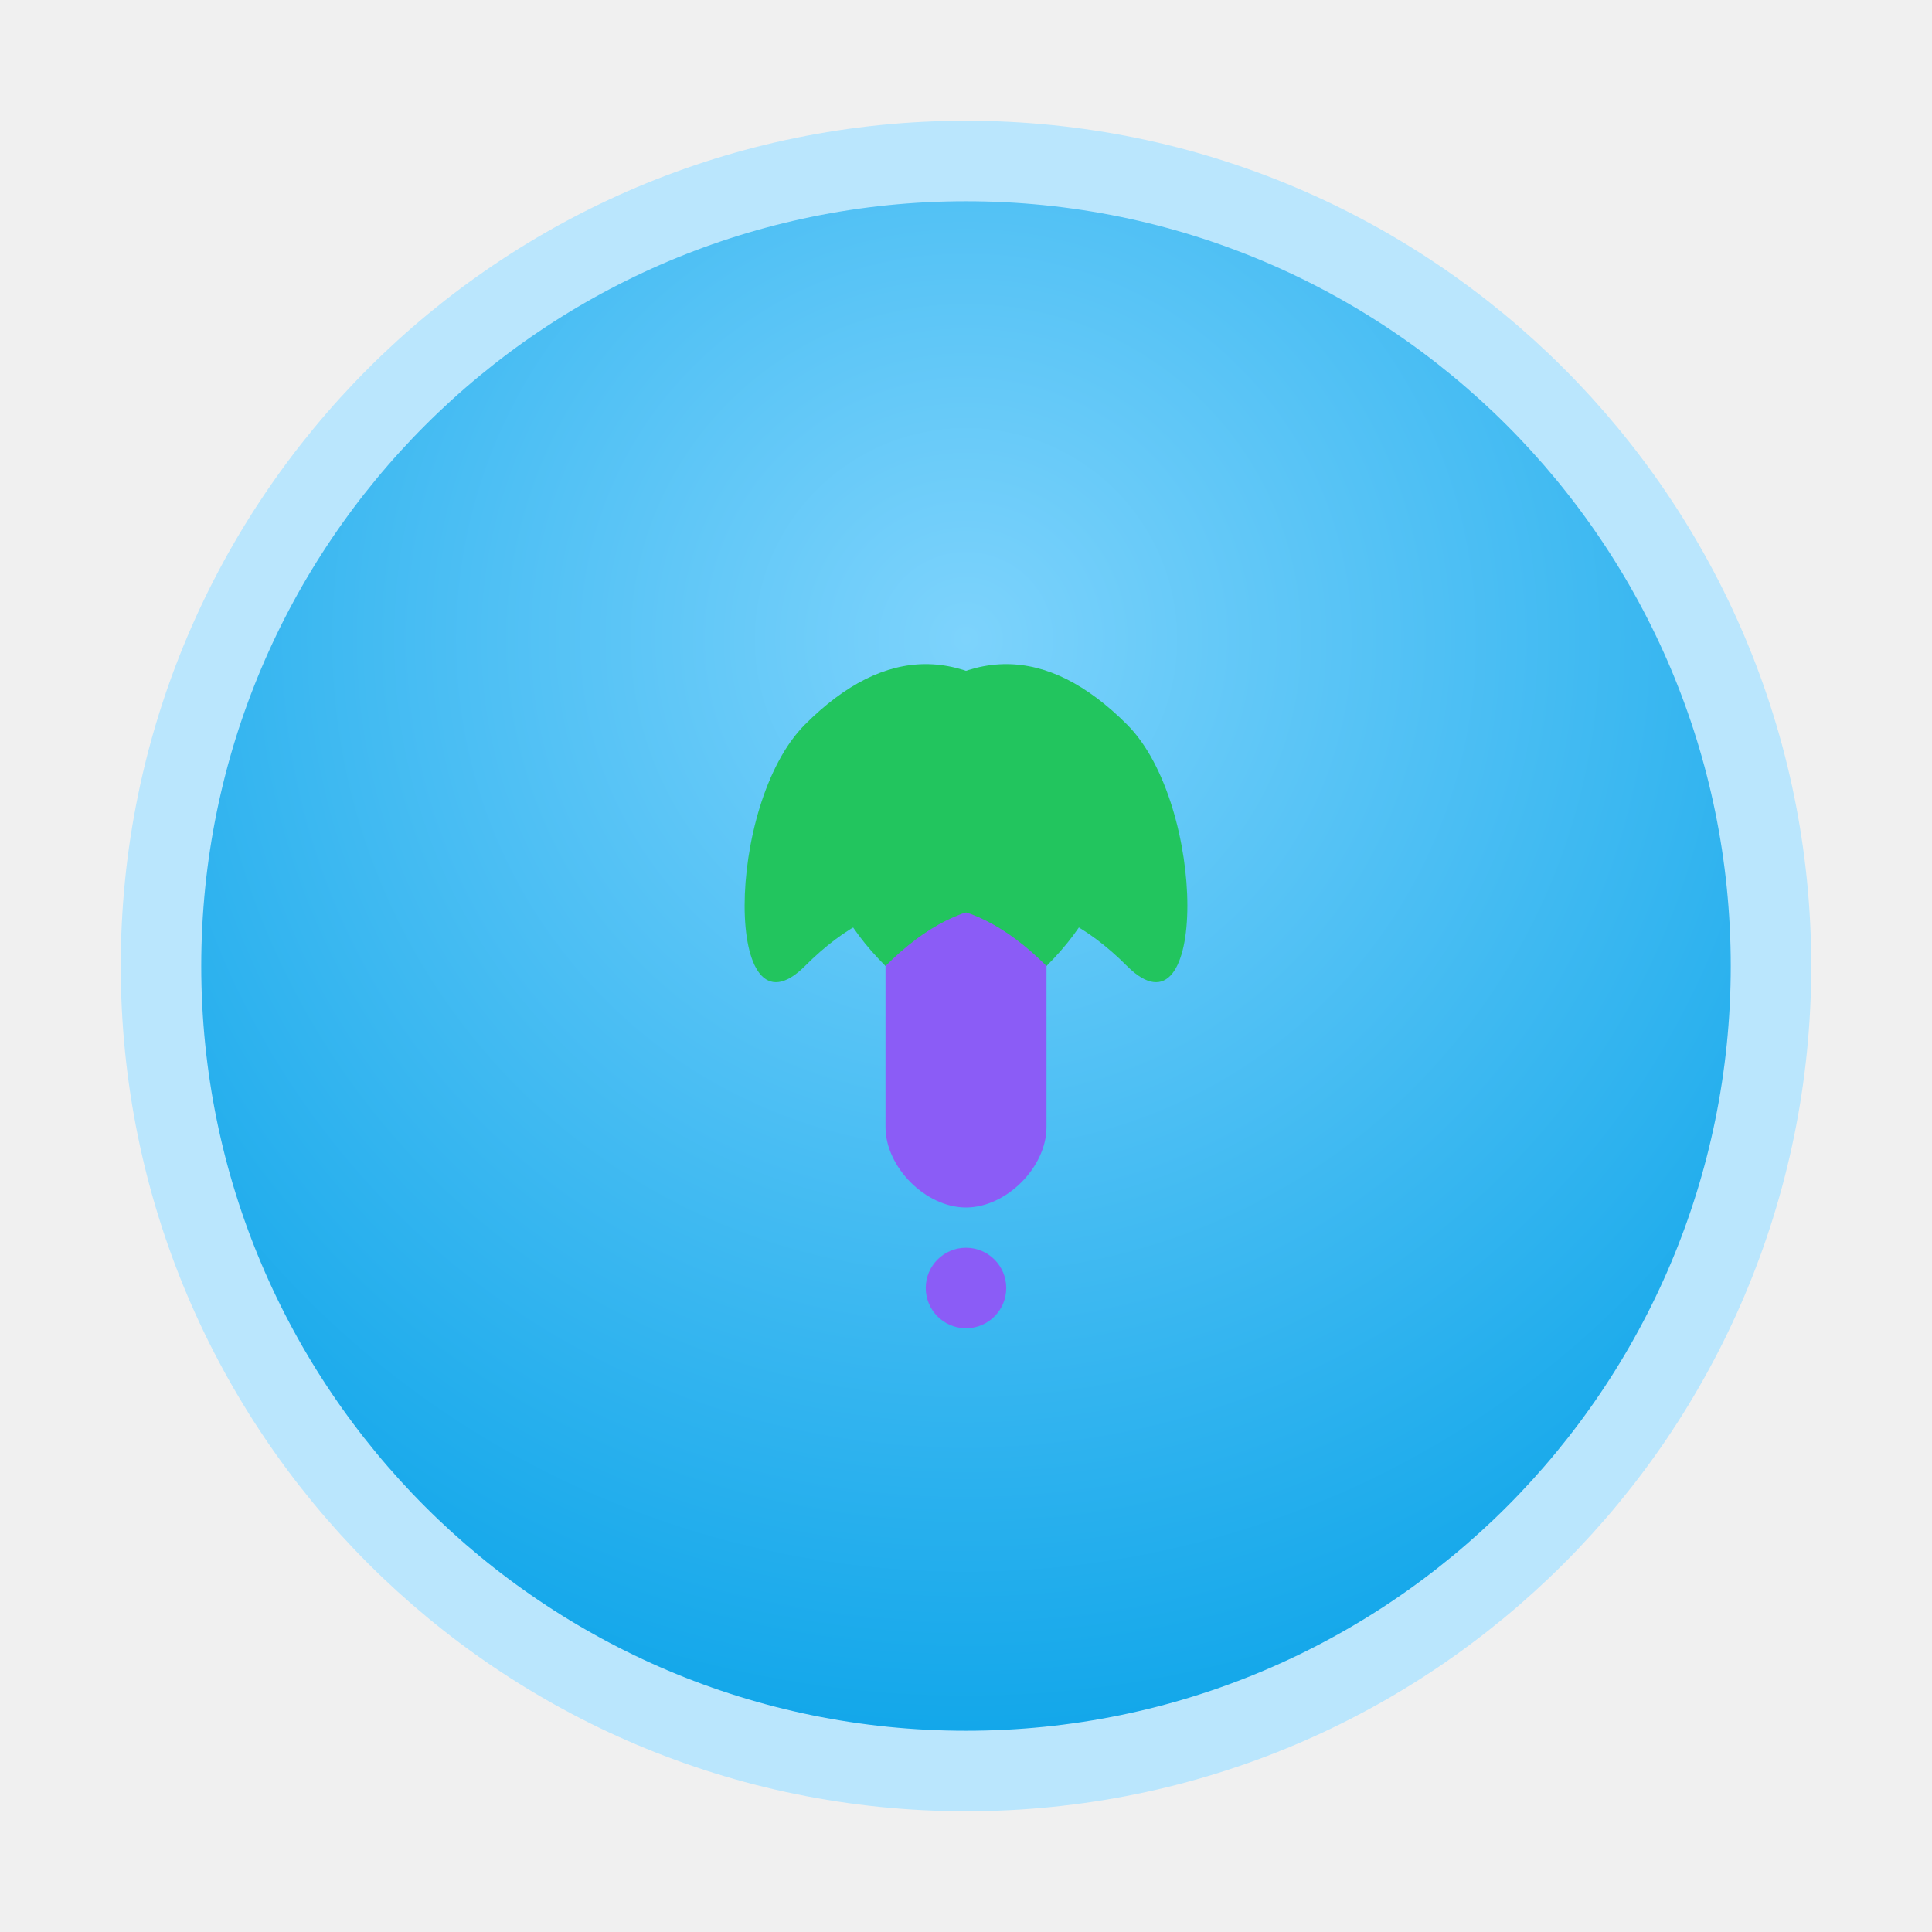
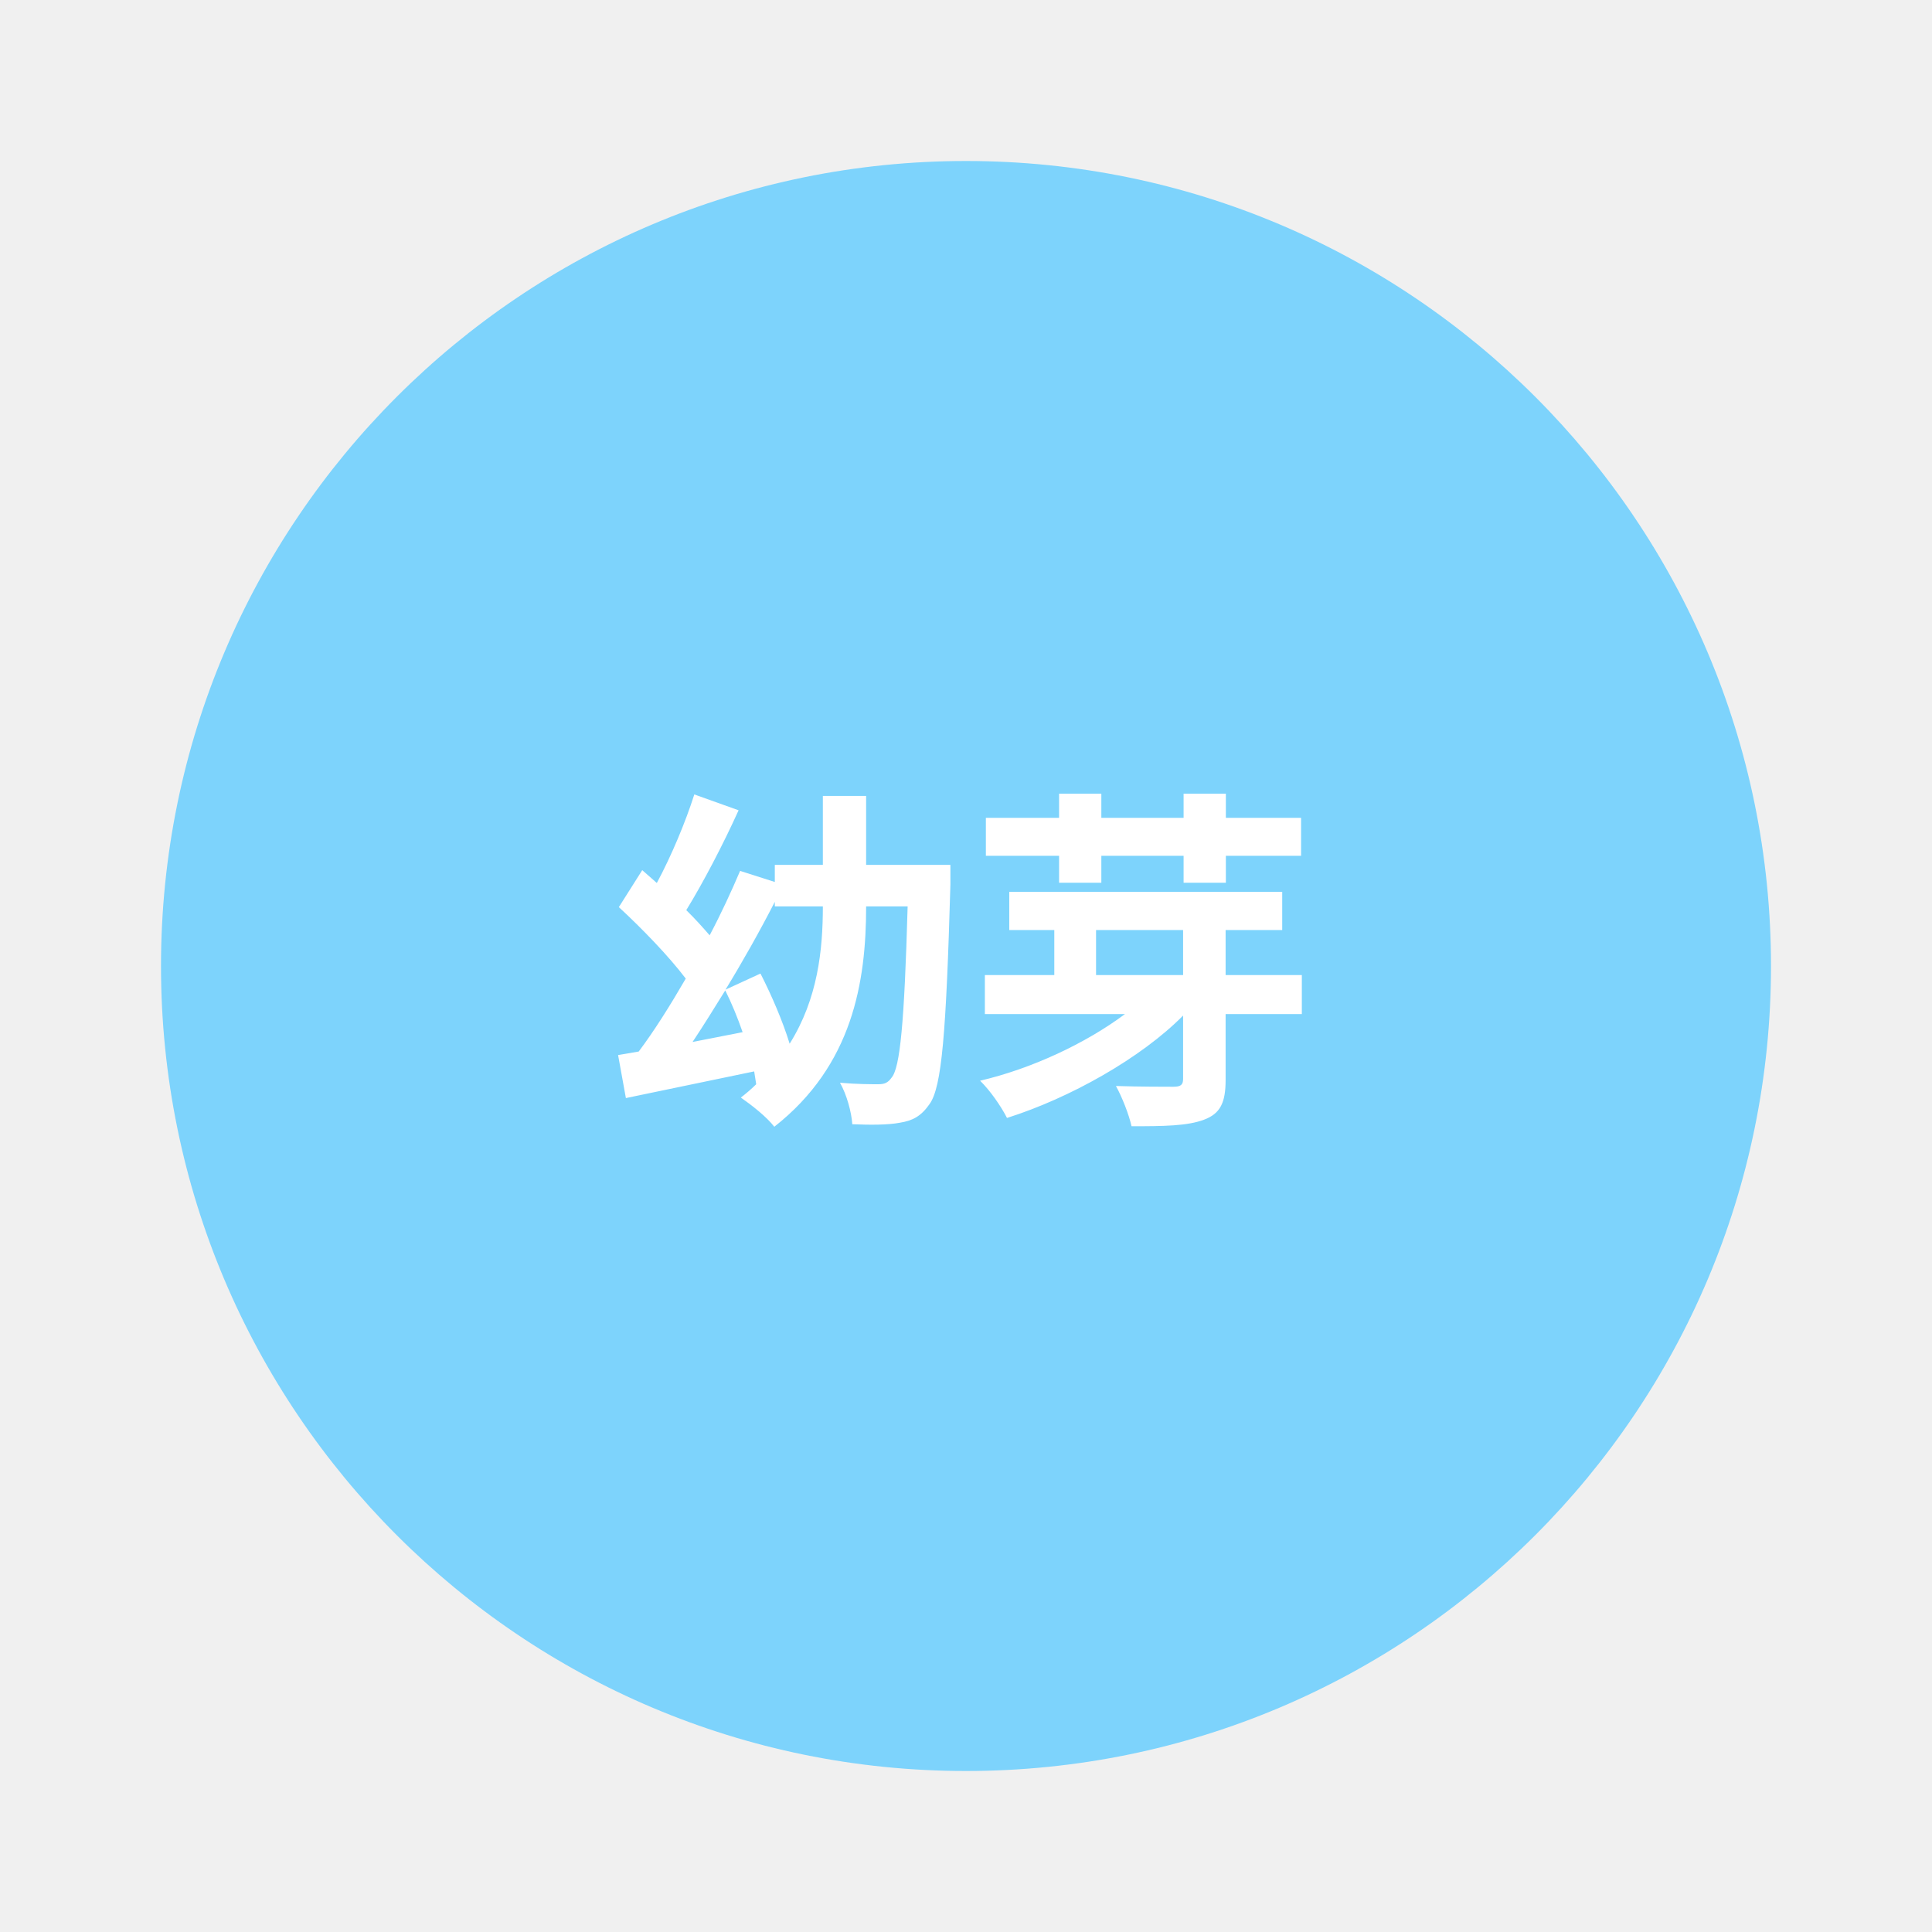
- <svg xmlns="http://www.w3.org/2000/svg" width="48" height="48" viewBox="0 0 48 48" fill="none">
-   <defs>
-     <radialGradient id="sproutGradient" cx="50%" cy="30%" r="70%">
-       <stop offset="0%" style="stop-color:#7dd3fc;stop-opacity:1" />
-       <stop offset="100%" style="stop-color:#0ea5e9;stop-opacity:1" />
-     </radialGradient>
-   </defs>
-   <circle cx="24" cy="24" r="20" fill="url(#sproutGradient)" stroke="#bae6fd" stroke-width="2" />
-   <path d="M24 30c-1 0-2-1-2-2v-6c0-1 1-2 2-2s2 1 2 2v6c0 1-1 2-2 2z" fill="#8b5cf6" />
-   <path d="M20 18c2-2 4-2 6 0s2 4 0 6c-2-2-4-2-6 0s-2-4 0-6z" fill="#22c55e" />
-   <path d="M28 18c-2-2-4-2-6 0s-2 4 0 6c2-2 4-2 6 0s2-4 0-6z" fill="#22c55e" />
-   <circle cx="24" cy="32" r="1" fill="#8b5cf6" />
+ <svg xmlns="http://www.w3.org/2000/svg" width="120px" height="120px" viewBox="0 0 120 120" version="1.1">
+   <g stroke="none" stroke-width="1" fill="none" fill-rule="evenodd">
+     <circle fill="#7dd3fc" cx="60" cy="60" r="50" />
+     <text font-family="Arial, sans-serif" font-size="22" font-weight="bold" fill="#FFFFFF" text-anchor="middle" x="60" y="68">幼芽</text>
+   </g>
</svg>
